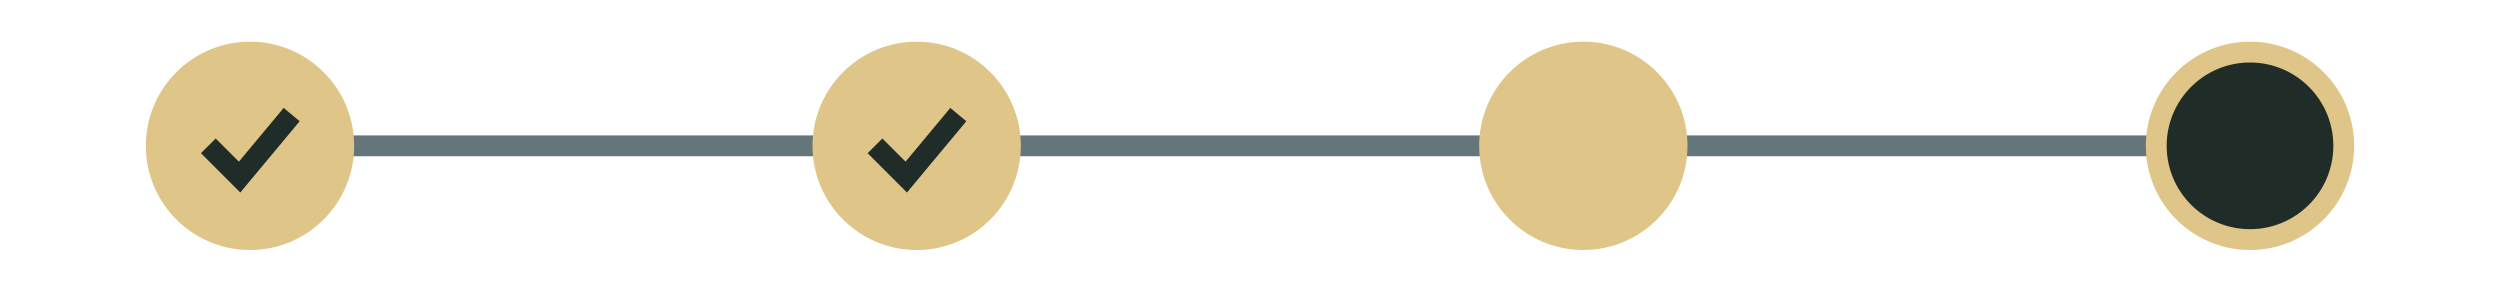
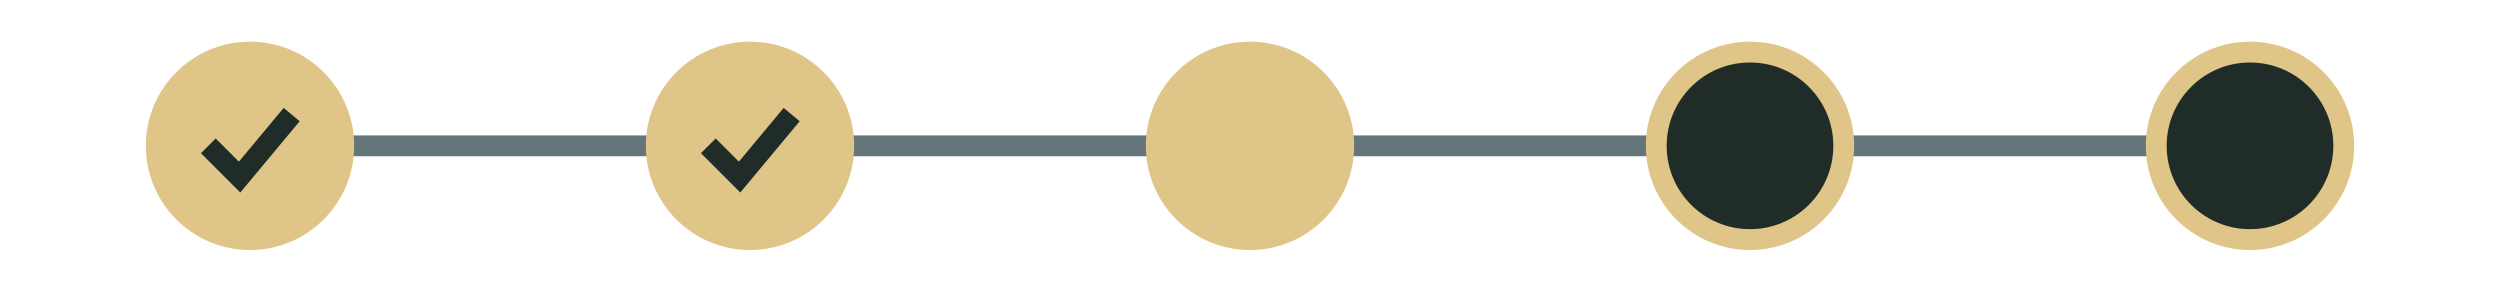
<svg xmlns="http://www.w3.org/2000/svg" width="240" height="28" viewBox="0 0 240 28">
  <path d="M24 14H216" stroke="#64767a" stroke-width="2" />
  <circle cx="24" cy="14" r="9" fill="#dfc588" stroke="#dfc588" stroke-width="2" />
  <path d="M20 14l3 3 5-6" fill="none" stroke="#202c28" stroke-width="2" />
-   <circle cx="88" cy="14" r="9" fill="#dfc588" stroke="#dfc588" stroke-width="2" />
-   <path d="M84 14l3 3 5-6" fill="none" stroke="#202c28" stroke-width="2" />
-   <circle cx="152" cy="14" r="9" fill="#dfc588" stroke="#dfc588" stroke-width="2" />
+   <circle cx="72" cy="14" r="9" fill="#dfc588" stroke="#dfc588" stroke-width="2" />
+   <path d="M68 14l3 3 5-6" fill="none" stroke="#202c28" stroke-width="2" />
+   <circle cx="120" cy="14" r="9" fill="#dfc588" stroke="#dfc588" stroke-width="2" />
+   <circle cx="168" cy="14" r="9" fill="#202c28" stroke="#dfc588" stroke-width="2" />
  <circle cx="216" cy="14" r="9" fill="#202c28" stroke="#dfc588" stroke-width="2" />
</svg>
